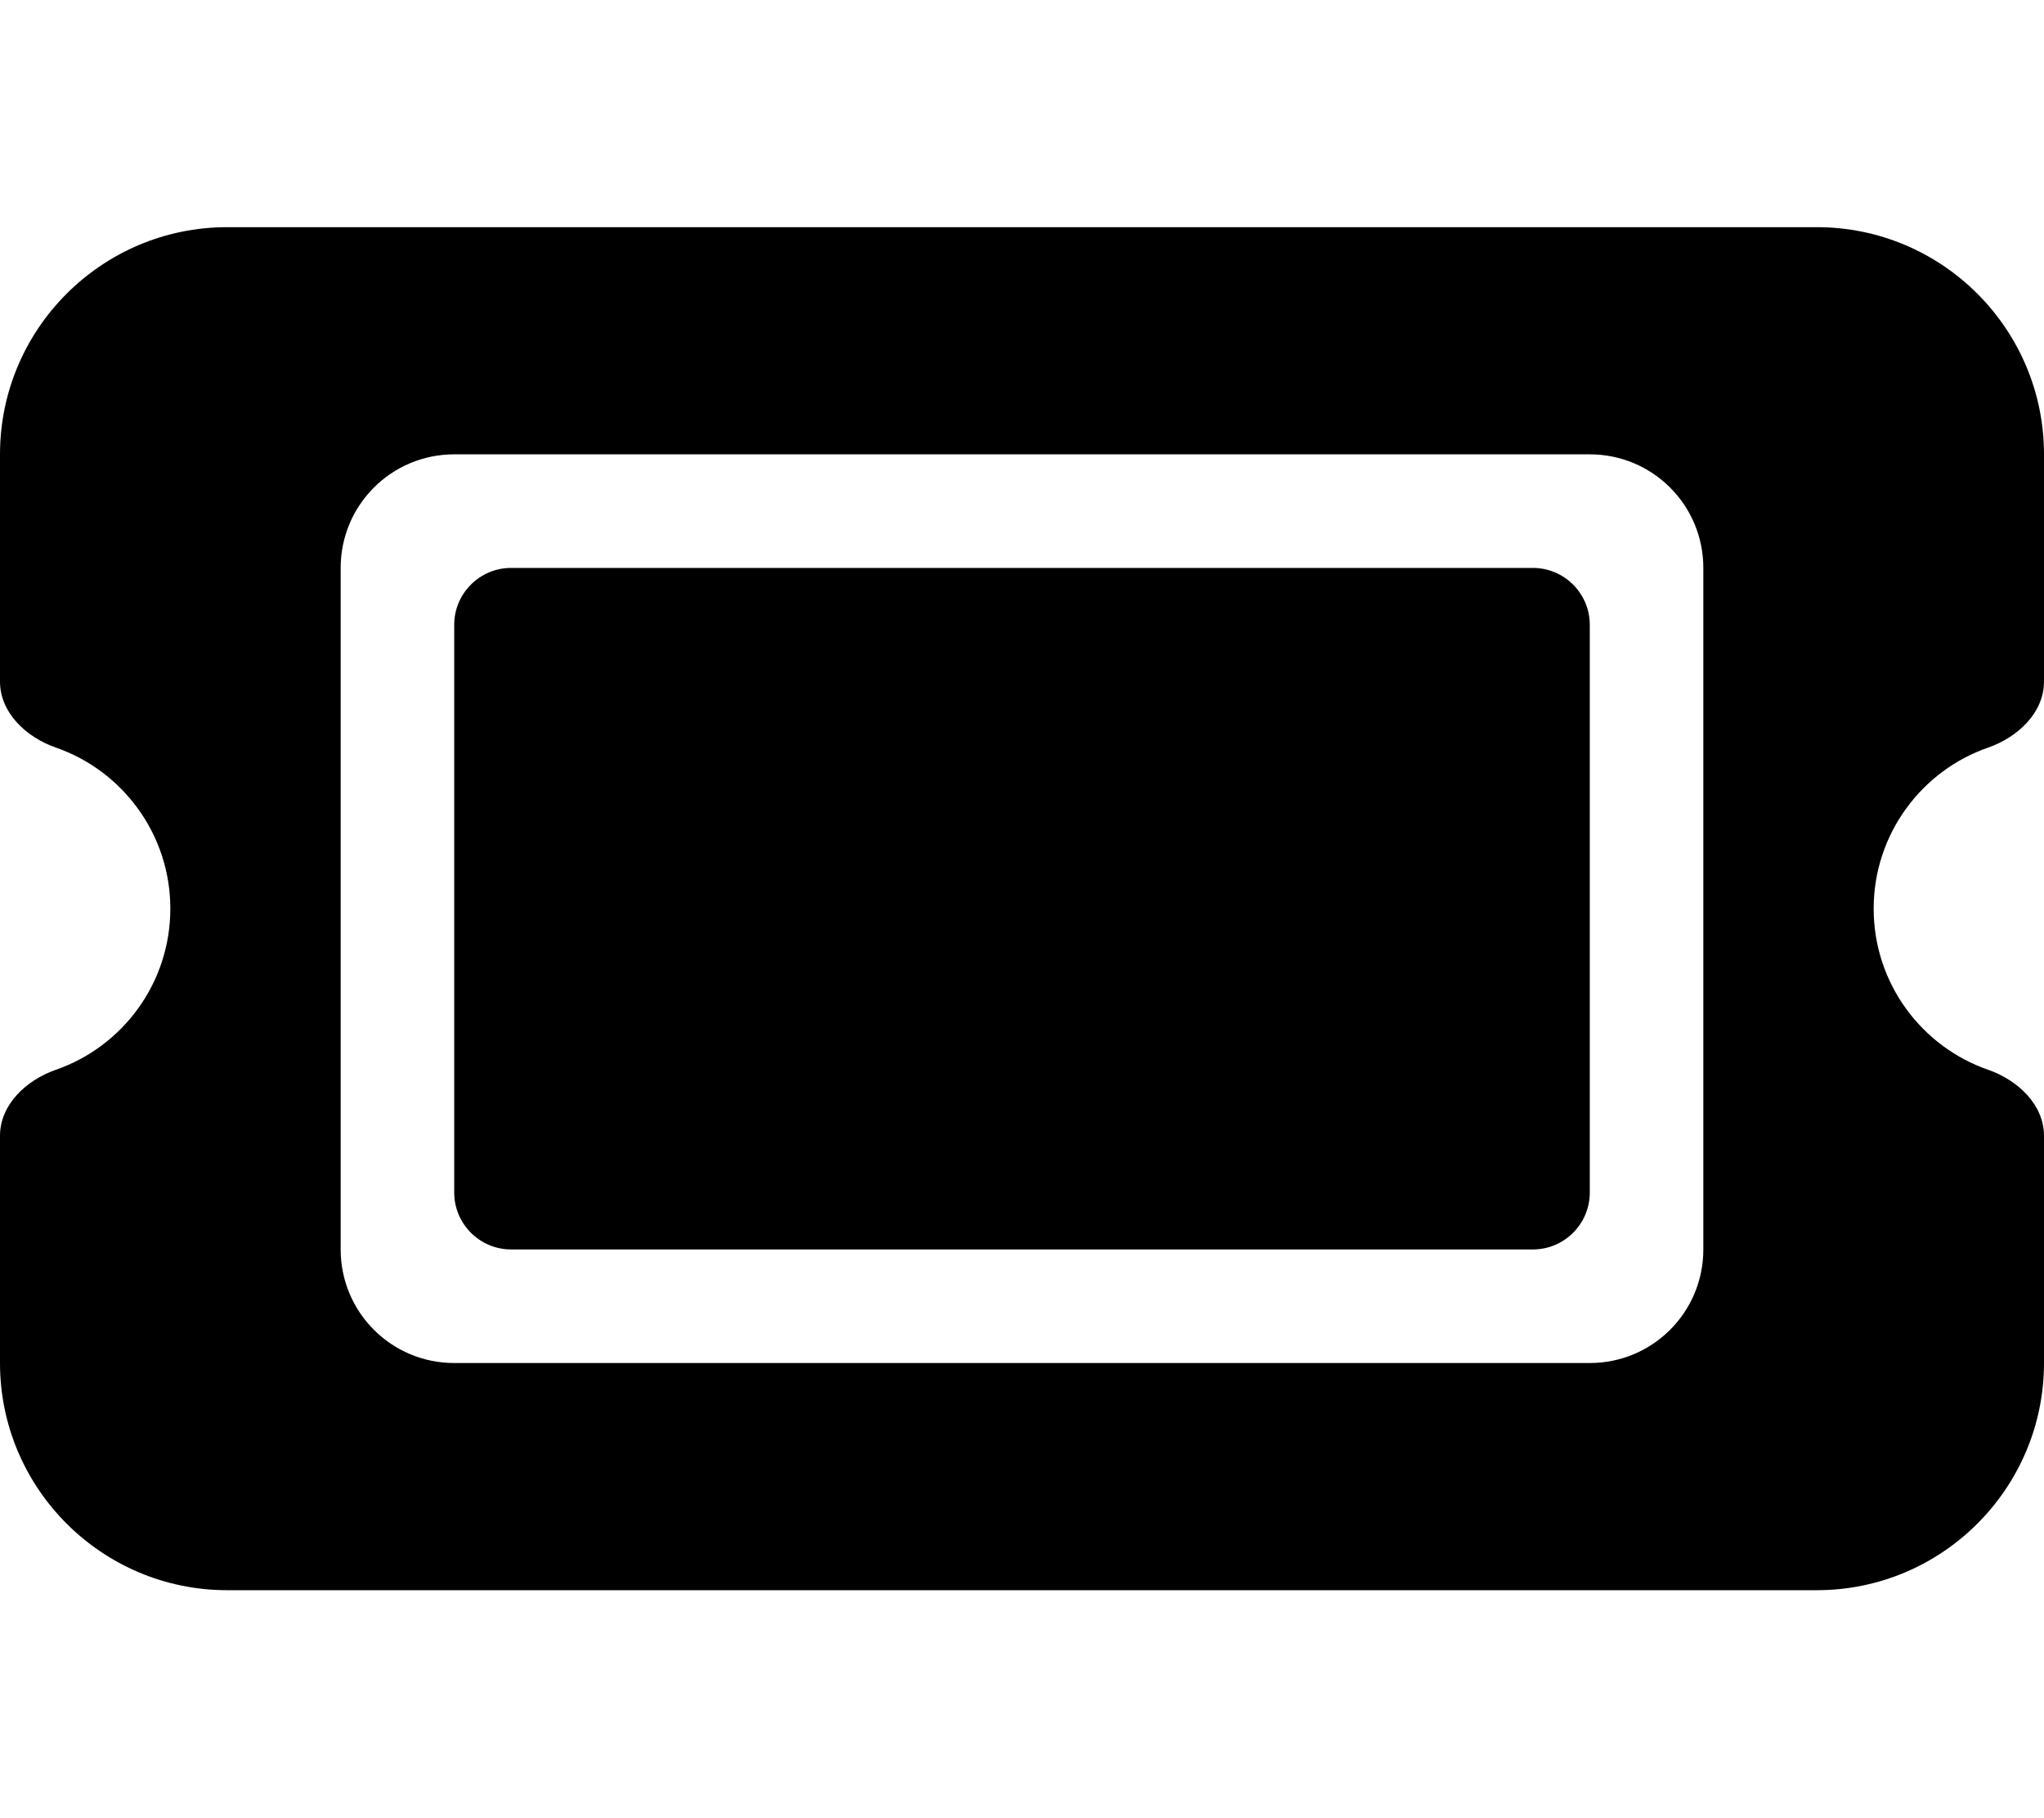
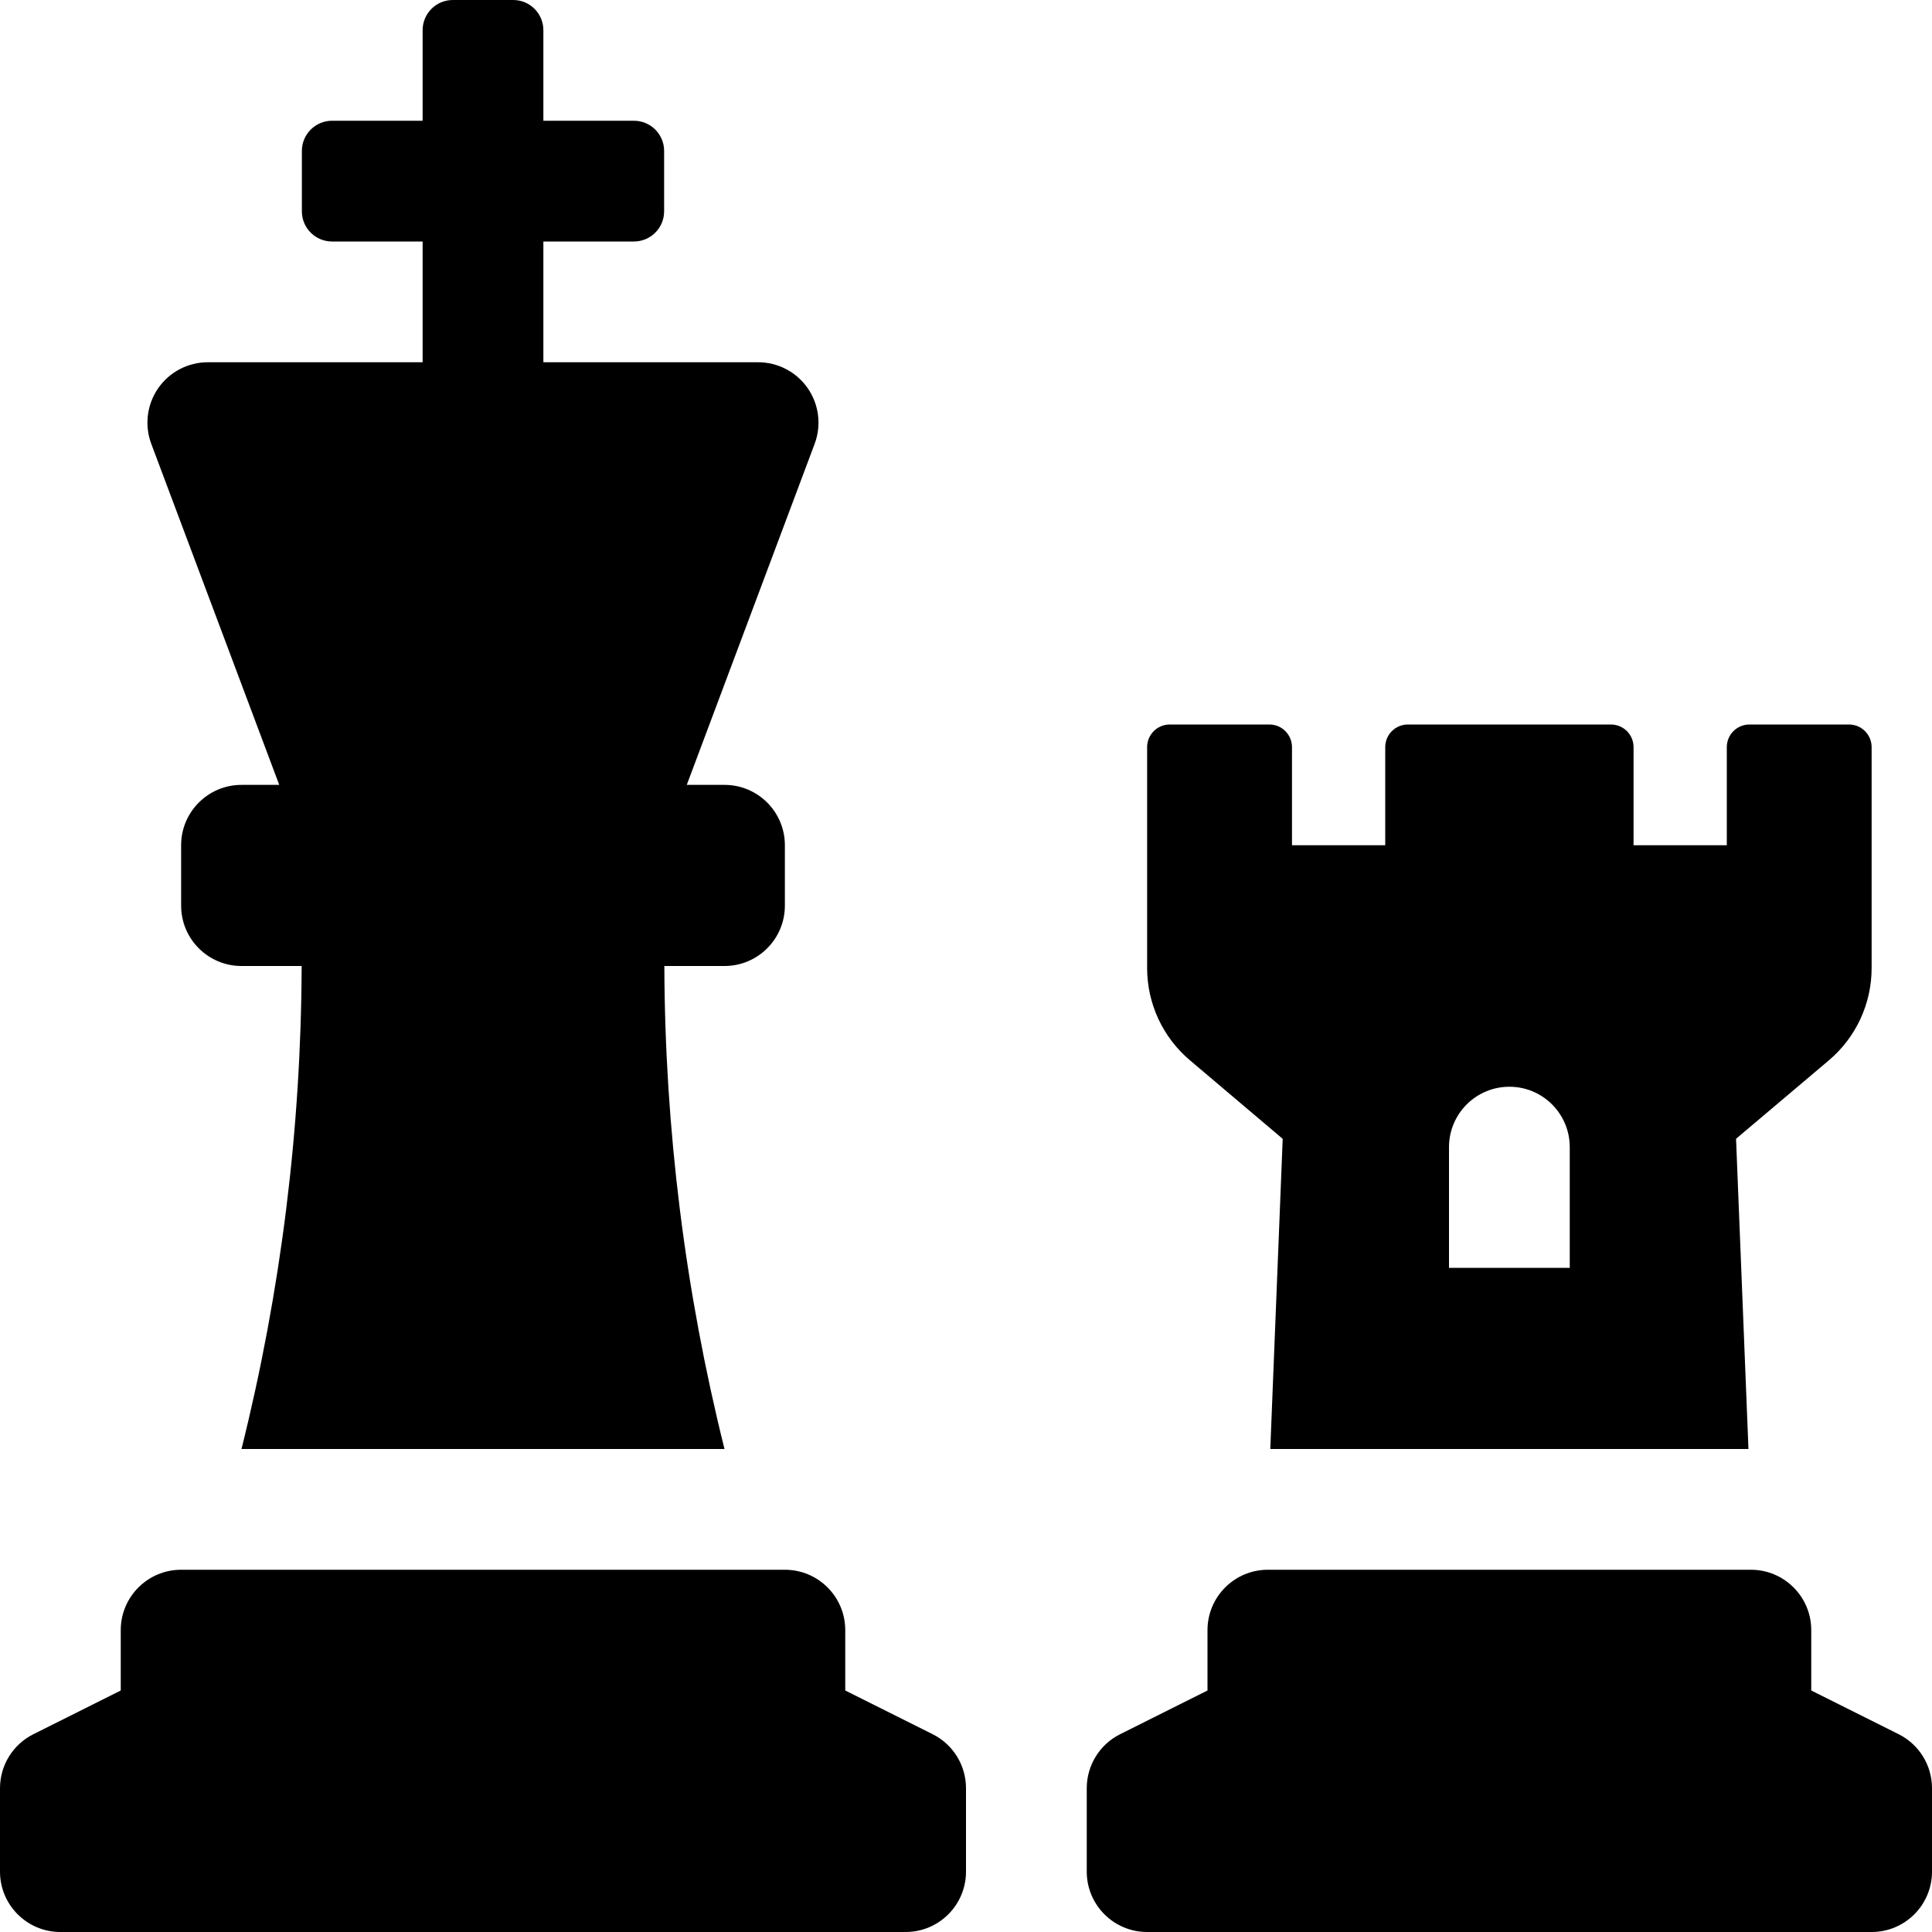
- <svg xmlns="http://www.w3.org/2000/svg" viewBox="0 0 576 512">
-   <path d="M64 64C28.7 64 0 92.7 0 128v64c0 8.8 7.4 15.7 15.7 18.6C34.5 217.1 48 235 48 256s-13.5 38.9-32.3 45.4C7.4 304.3 0 311.2 0 320v64c0 35.3 28.7 64 64 64H512c35.3 0 64-28.7 64-64V320c0-8.8-7.4-15.7-15.7-18.6C541.5 294.9 528 277 528 256s13.5-38.9 32.3-45.4c8.3-2.9 15.7-9.8 15.7-18.6V128c0-35.3-28.7-64-64-64H64zm64 112l0 160c0 8.8 7.2 16 16 16H432c8.8 0 16-7.2 16-16V176c0-8.8-7.2-16-16-16H144c-8.8 0-16 7.2-16 16zM96 160c0-17.7 14.3-32 32-32H448c17.7 0 32 14.3 32 32V352c0 17.7-14.3 32-32 32H128c-17.7 0-32-14.3-32-32V160z" />
+ <svg xmlns="http://www.w3.org/2000/svg" aria-hidden="true" focusable="false" data-prefix="fas" data-icon="chess" class="svg-inline--fa fa-chess fa-w-16" role="img" viewBox="0 0 512 512">
+   <path fill="currentColor" d="M74 208H64a16 16 0 0 0-16 16v16a16 16 0 0 0 16 16h15.94A535.78 535.78 0 0 1 64 384h128a535.78 535.78 0 0 1-15.94-128H192a16 16 0 0 0 16-16v-16a16 16 0 0 0-16-16h-10l33.89-90.38a16 16 0 0 0-15-21.62H144V64h24a8 8 0 0 0 8-8V40a8 8 0 0 0-8-8h-24V8a8 8 0 0 0-8-8h-16a8 8 0 0 0-8 8v24H88a8 8 0 0 0-8 8v16a8 8 0 0 0 8 8h24v32H55.09a16 16 0 0 0-15 21.62zm173.16 251.58L224 448v-16a16 16 0 0 0-16-16H48a16 16 0 0 0-16 16v16L8.85 459.58A16 16 0 0 0 0 473.89V496a16 16 0 0 0 16 16h224a16 16 0 0 0 16-16v-22.11a16 16 0 0 0-8.84-14.31zm92.77-157.78l-3.29 82.2h126.72l-3.29-82.21 24.6-20.79A32 32 0 0 0 496 256.54V198a6 6 0 0 0-6-6h-26.38a6 6 0 0 0-6 6v26h-24.71v-26a6 6 0 0 0-6-6H373.1a6 6 0 0 0-6 6v26h-24.71v-26a6 6 0 0 0-6-6H310a6 6 0 0 0-6 6v58.6a32 32 0 0 0 11.36 24.4zM384 304a16 16 0 0 1 32 0v32h-32zm119.16 155.58L480 448v-16a16 16 0 0 0-16-16H336a16 16 0 0 0-16 16v16l-23.15 11.58a16 16 0 0 0-8.85 14.31V496a16 16 0 0 0 16 16h192a16 16 0 0 0 16-16v-22.11a16 16 0 0 0-8.84-14.31z" />
</svg>
